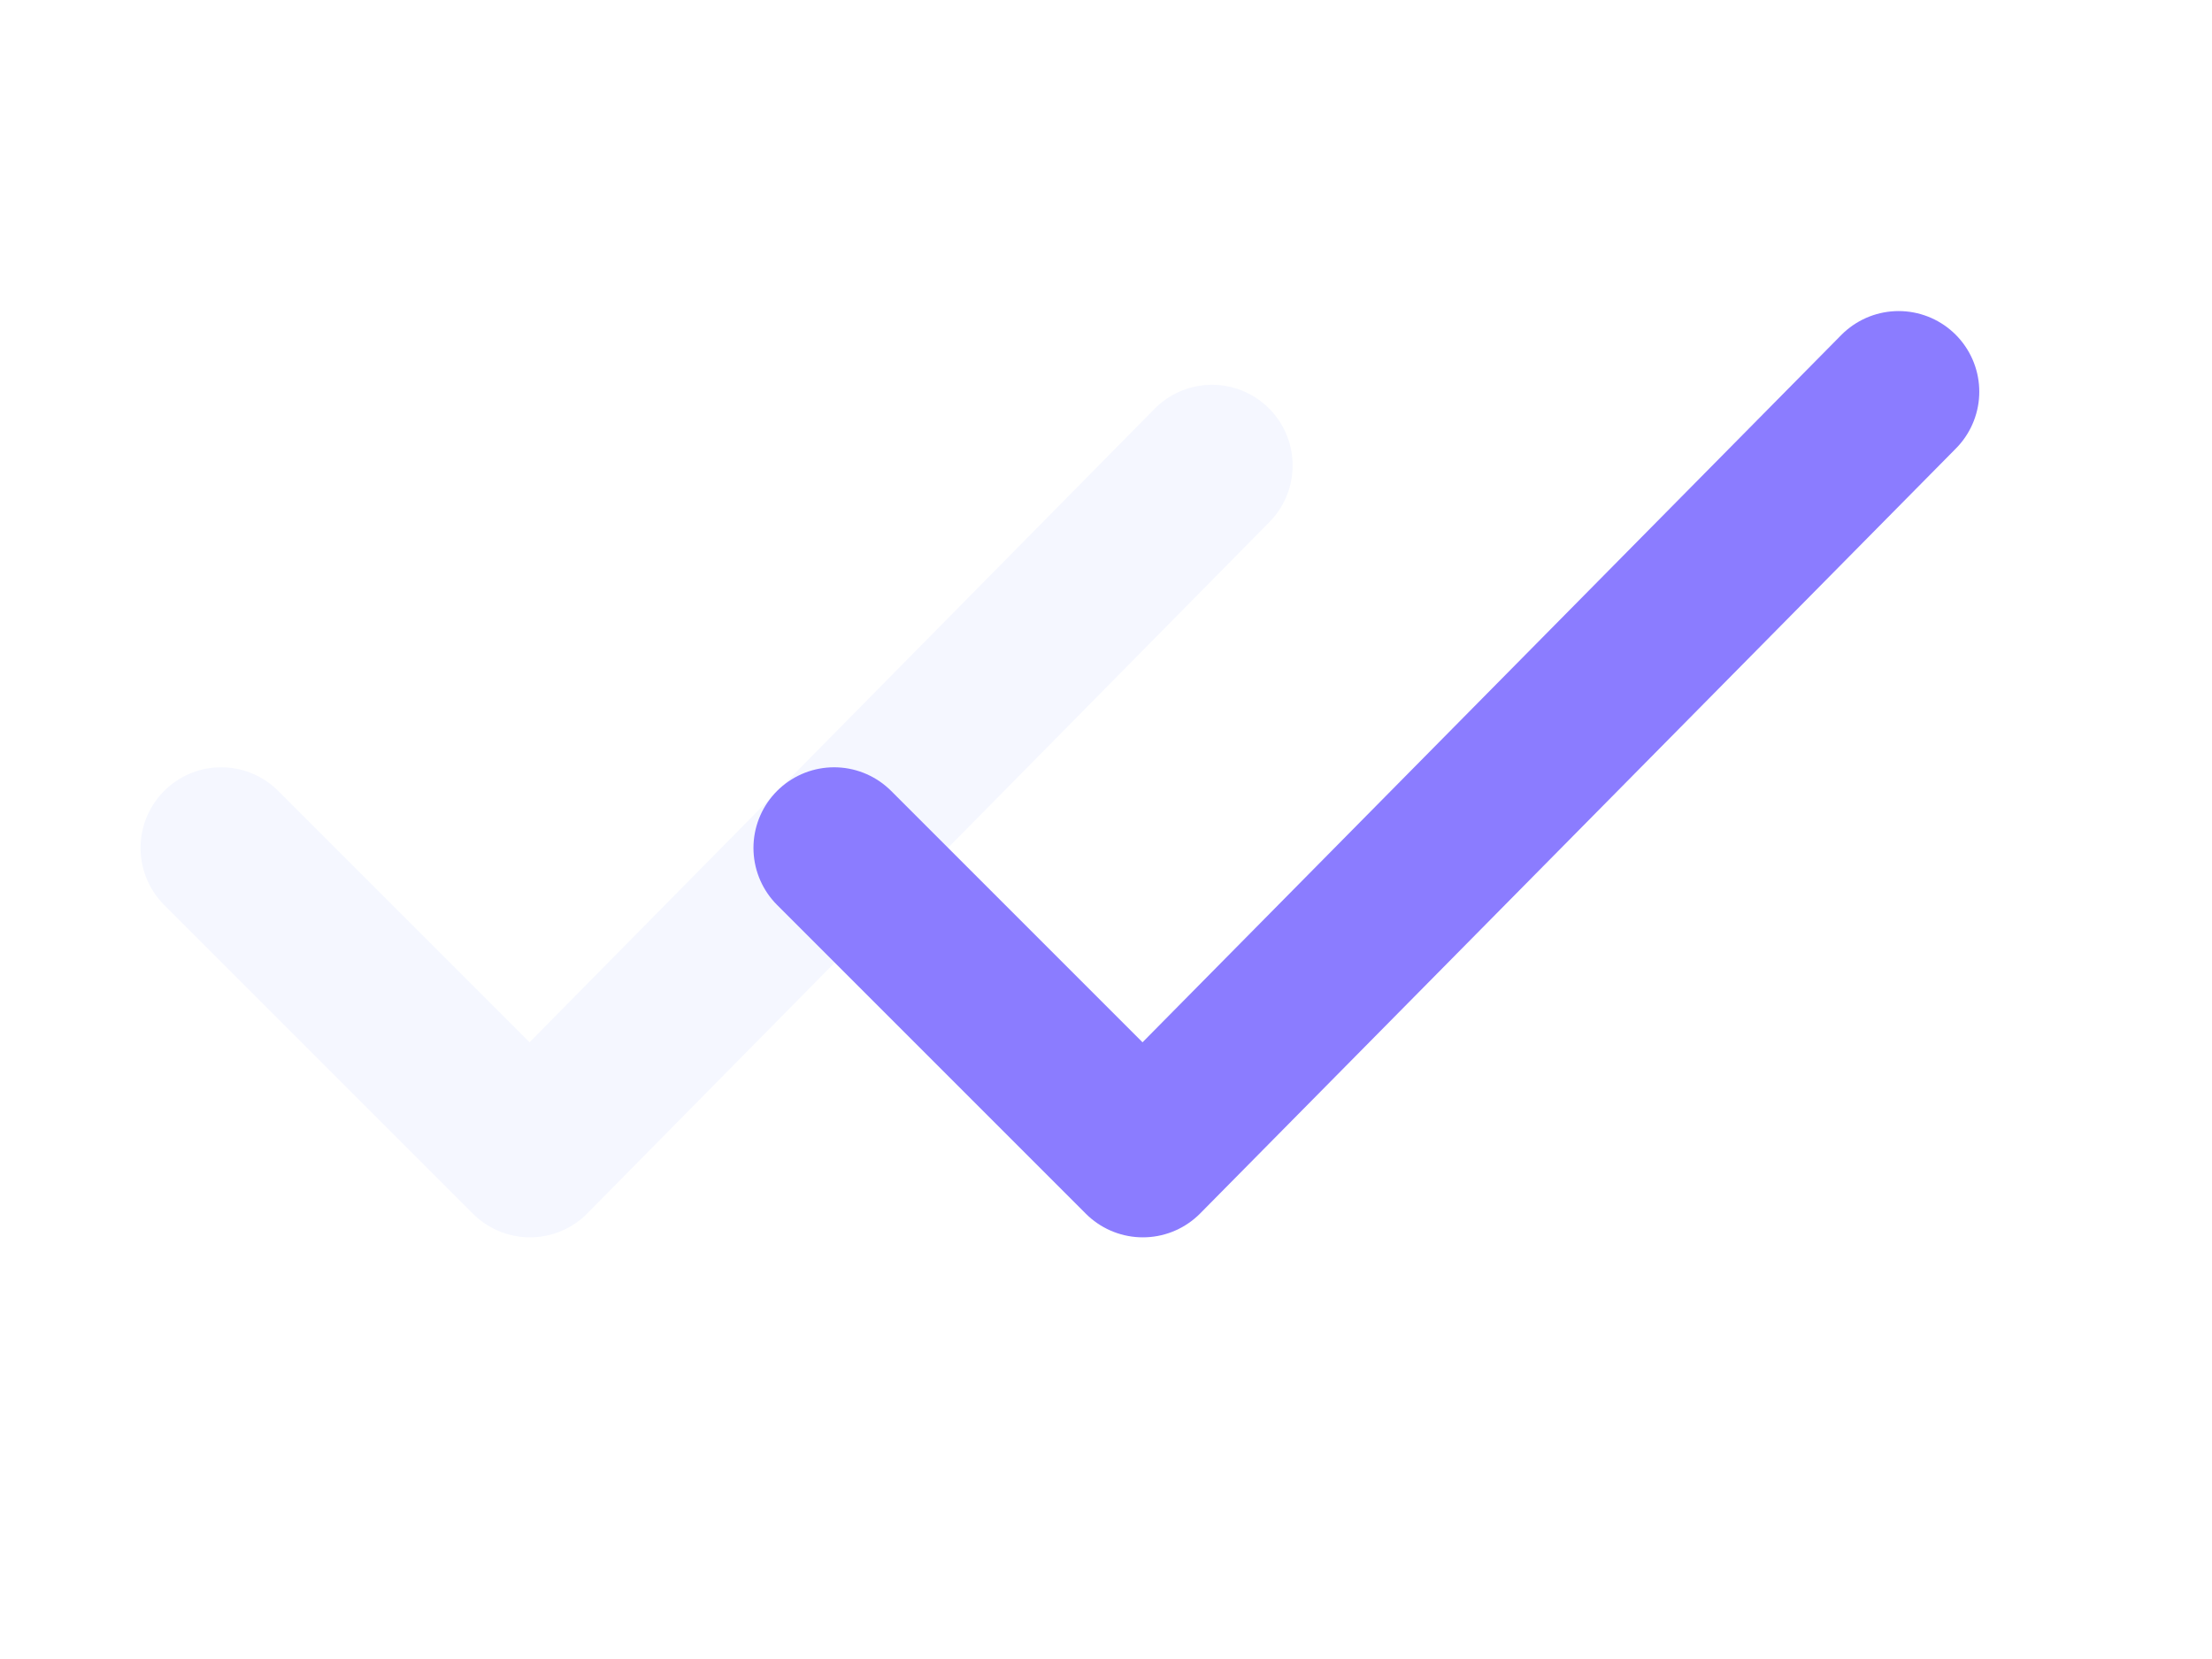
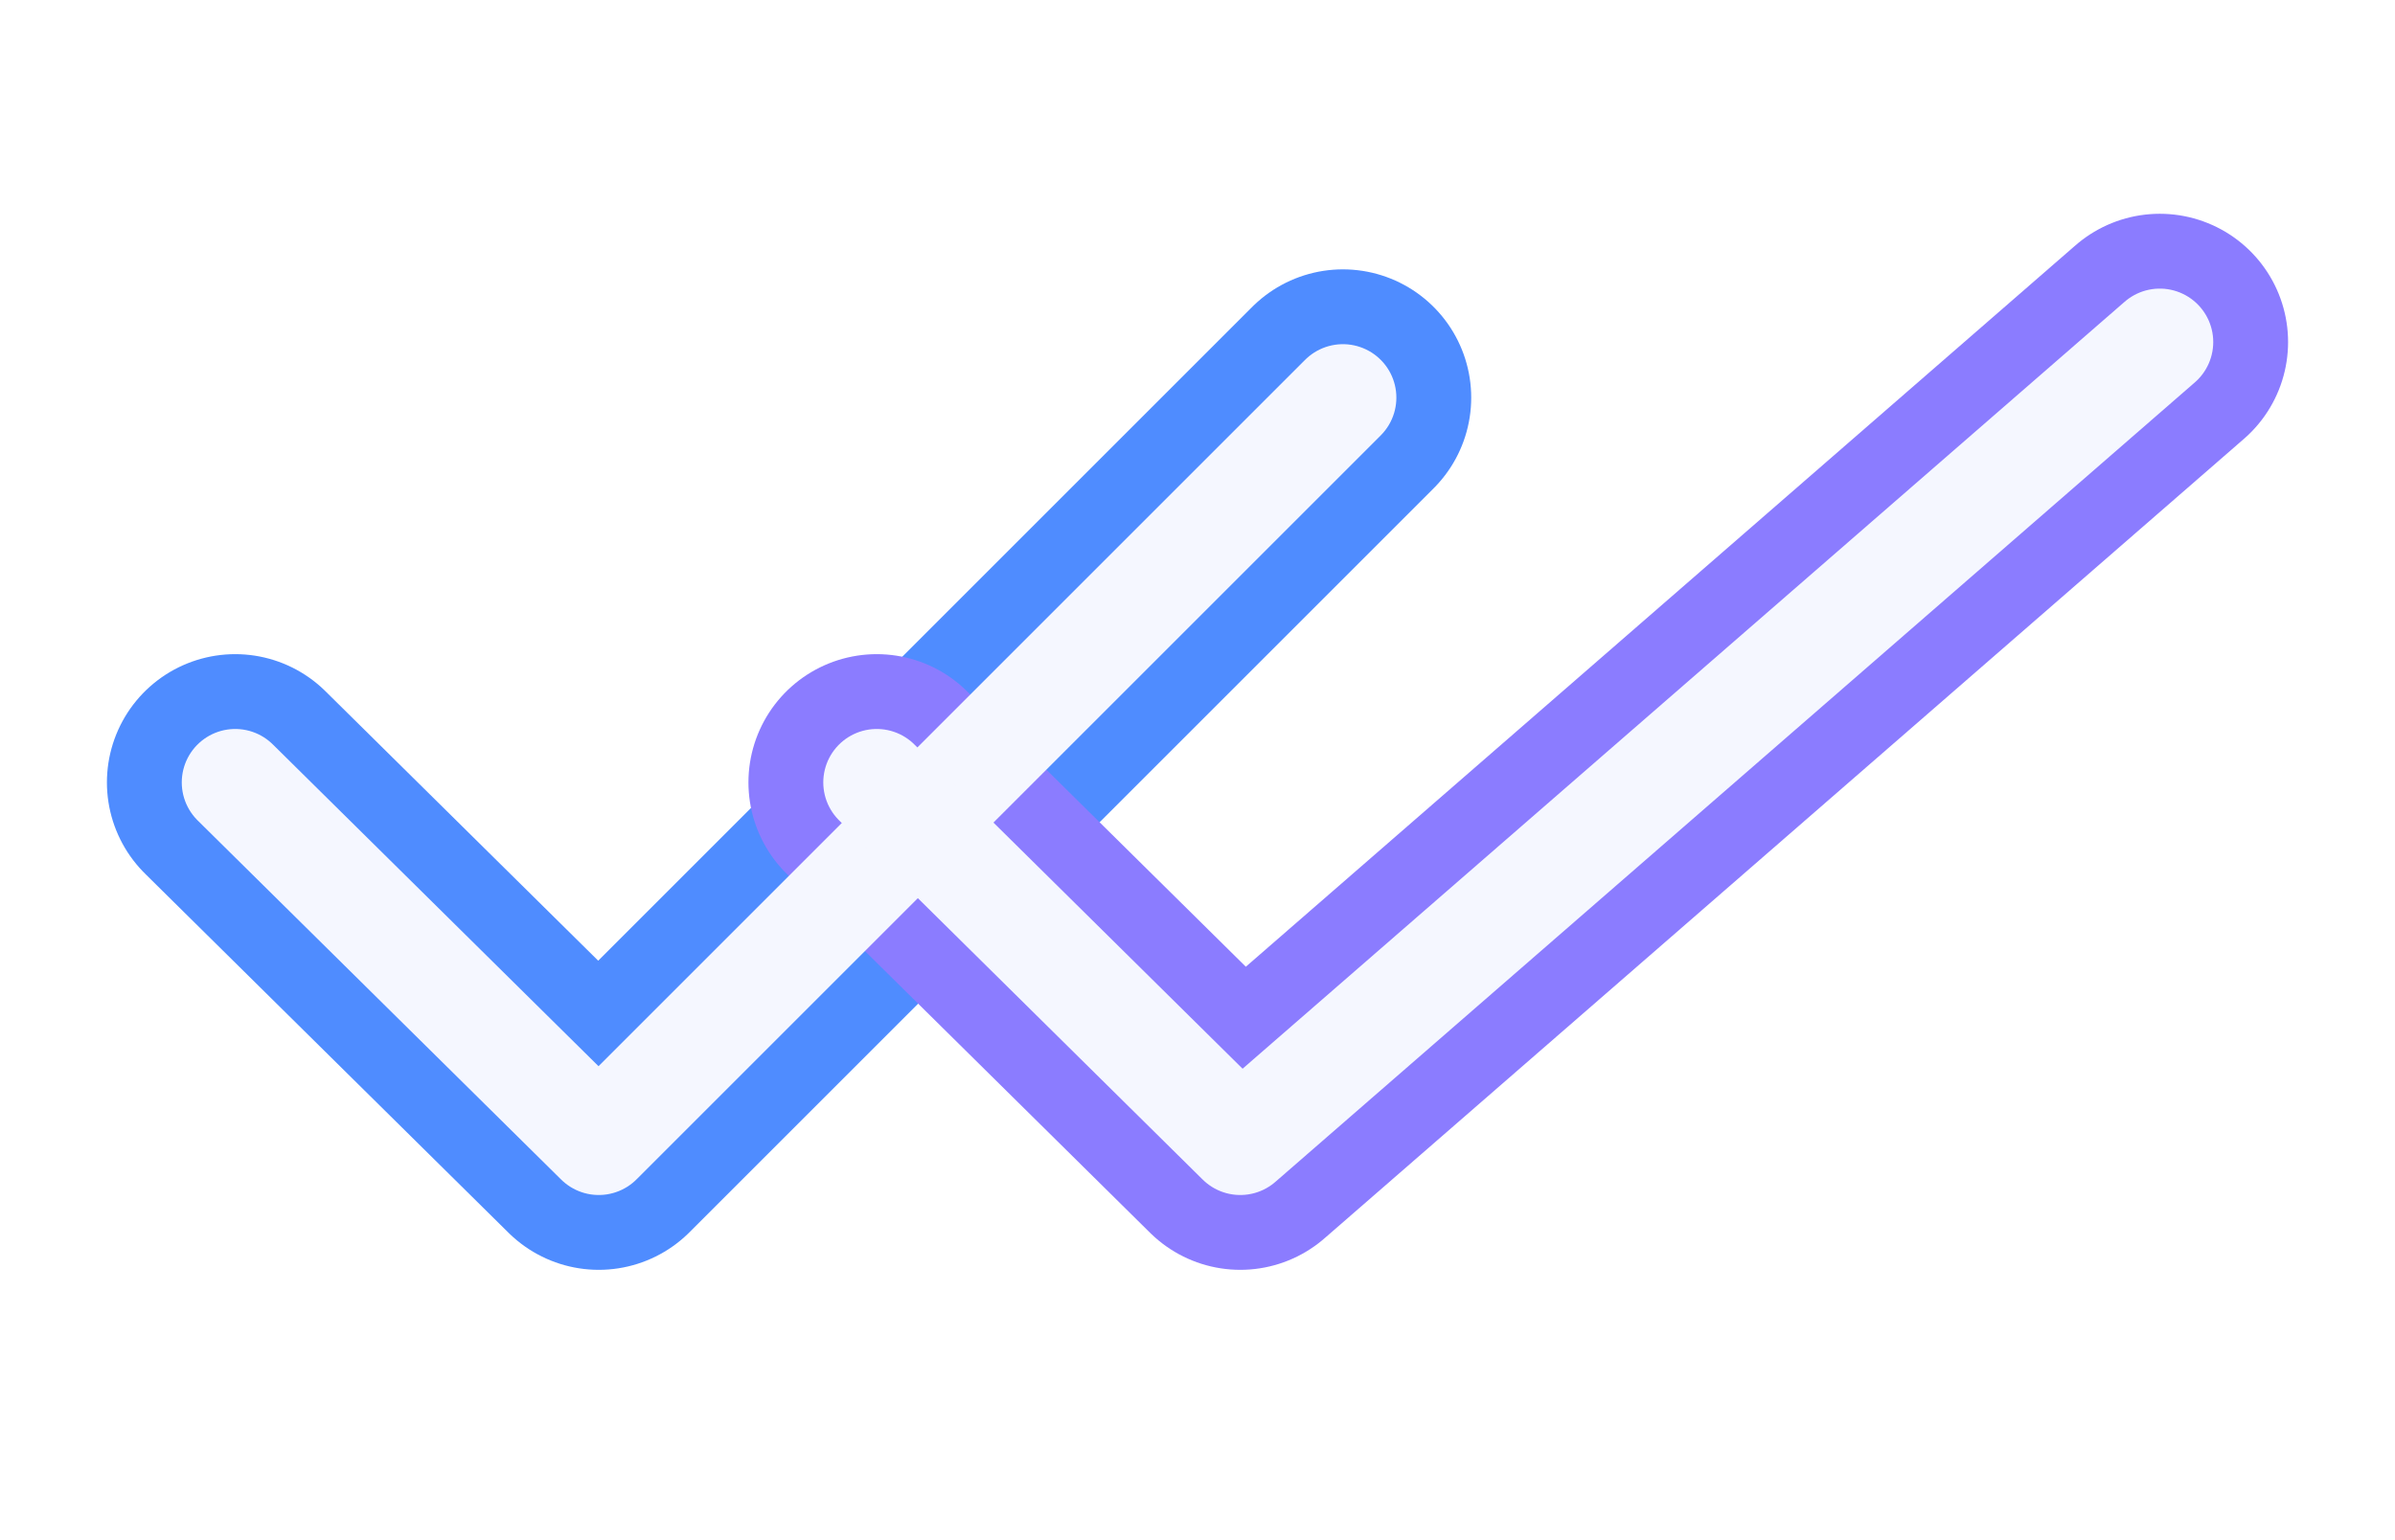
- <svg xmlns="http://www.w3.org/2000/svg" width="24" height="18" viewBox="0 0 24 18" fill="none">
-   <path d="m2.4 9.2 3.35 3.35 7.4-7.5" stroke="#F5F7FF" stroke-width="1.75" stroke-linecap="round" stroke-linejoin="round" />
-   <path d="m9.05 9.2 3.35 3.35 8.2-8.3" stroke="#8B7CFF" stroke-width="1.75" stroke-linecap="round" stroke-linejoin="round" />
+ <svg xmlns="http://www.w3.org/2000/svg" width="28" height="18" viewBox="0 0 28 18" fill="none">
+   <path d="m2.75 9.15 4.25 4.2 8.7-8.7" stroke="#4F8CFF" stroke-width="3" stroke-linecap="round" stroke-linejoin="round" />
+   <path d="m10.25 9.15 4.25 4.2 10.75-9.35" stroke="#8B7CFF" stroke-width="3" stroke-linecap="round" stroke-linejoin="round" />
+   <path d="m2.75 9.15 4.25 4.2 8.7-8.7" stroke="#F5F7FF" stroke-width="1.25" stroke-linecap="round" stroke-linejoin="round" />
+   <path d="m10.25 9.15 4.25 4.2 10.75-9.35" stroke="#F5F7FF" stroke-width="1.25" stroke-linecap="round" stroke-linejoin="round" />
</svg>
